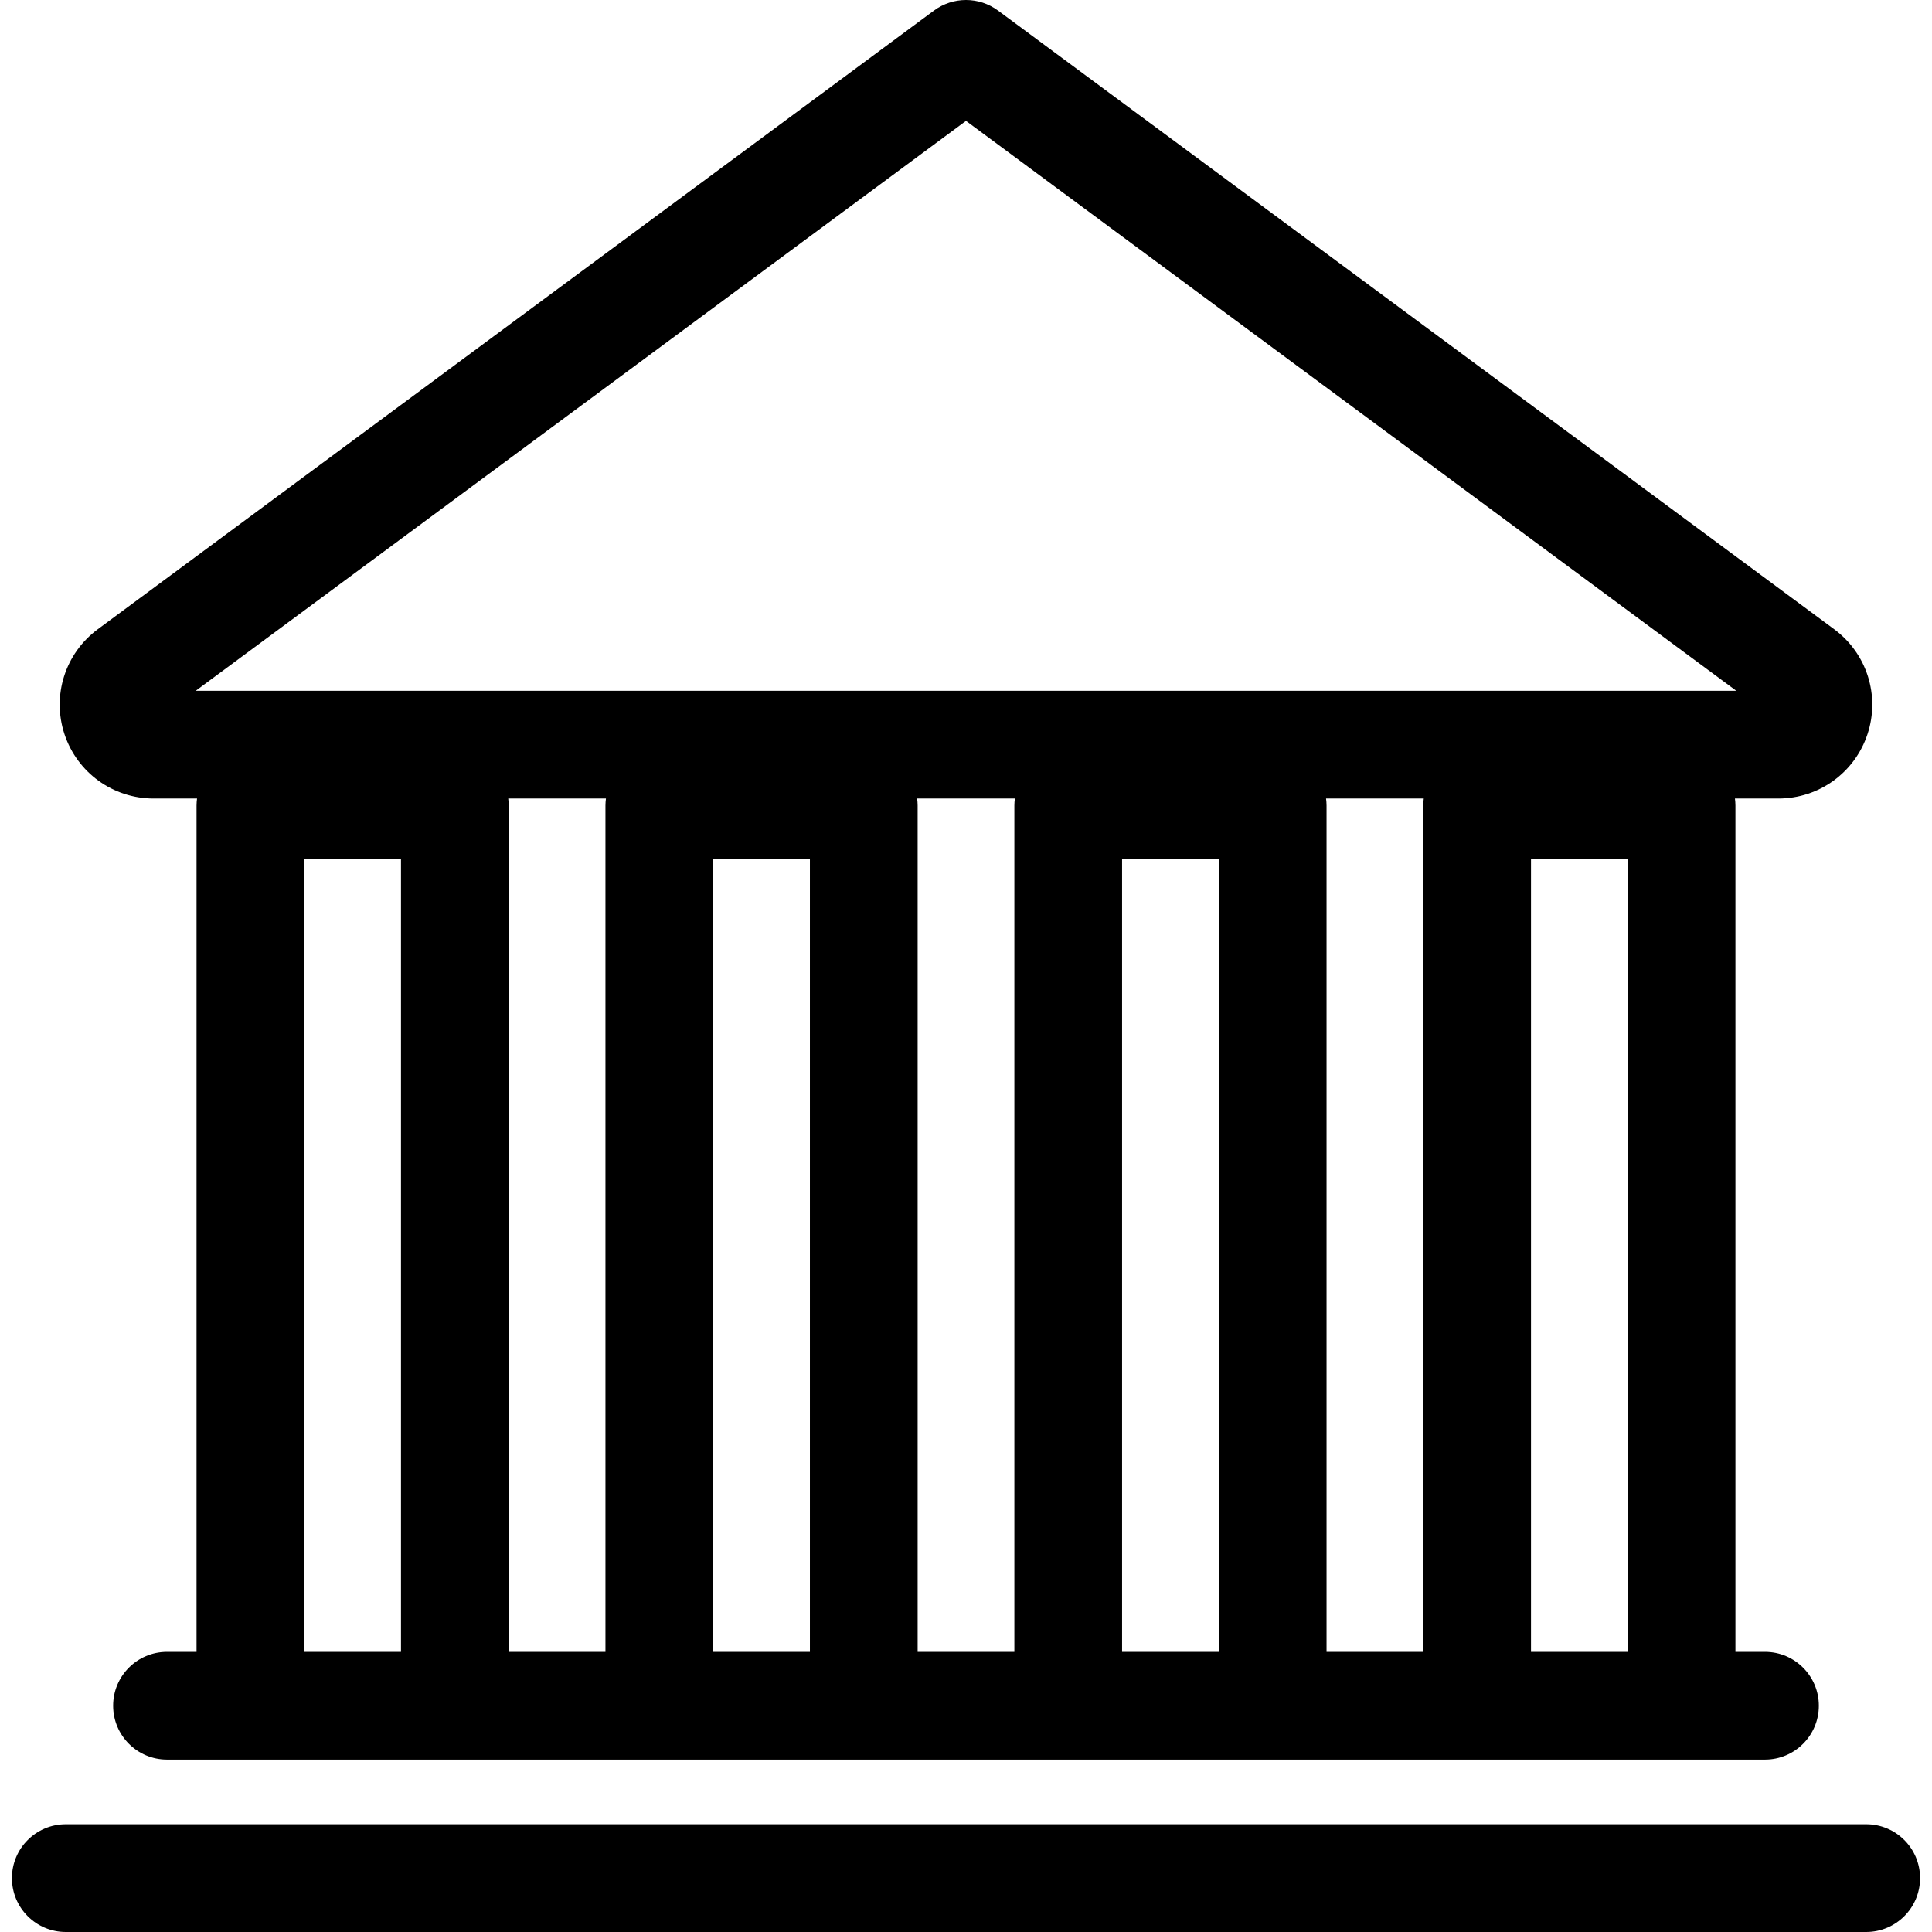
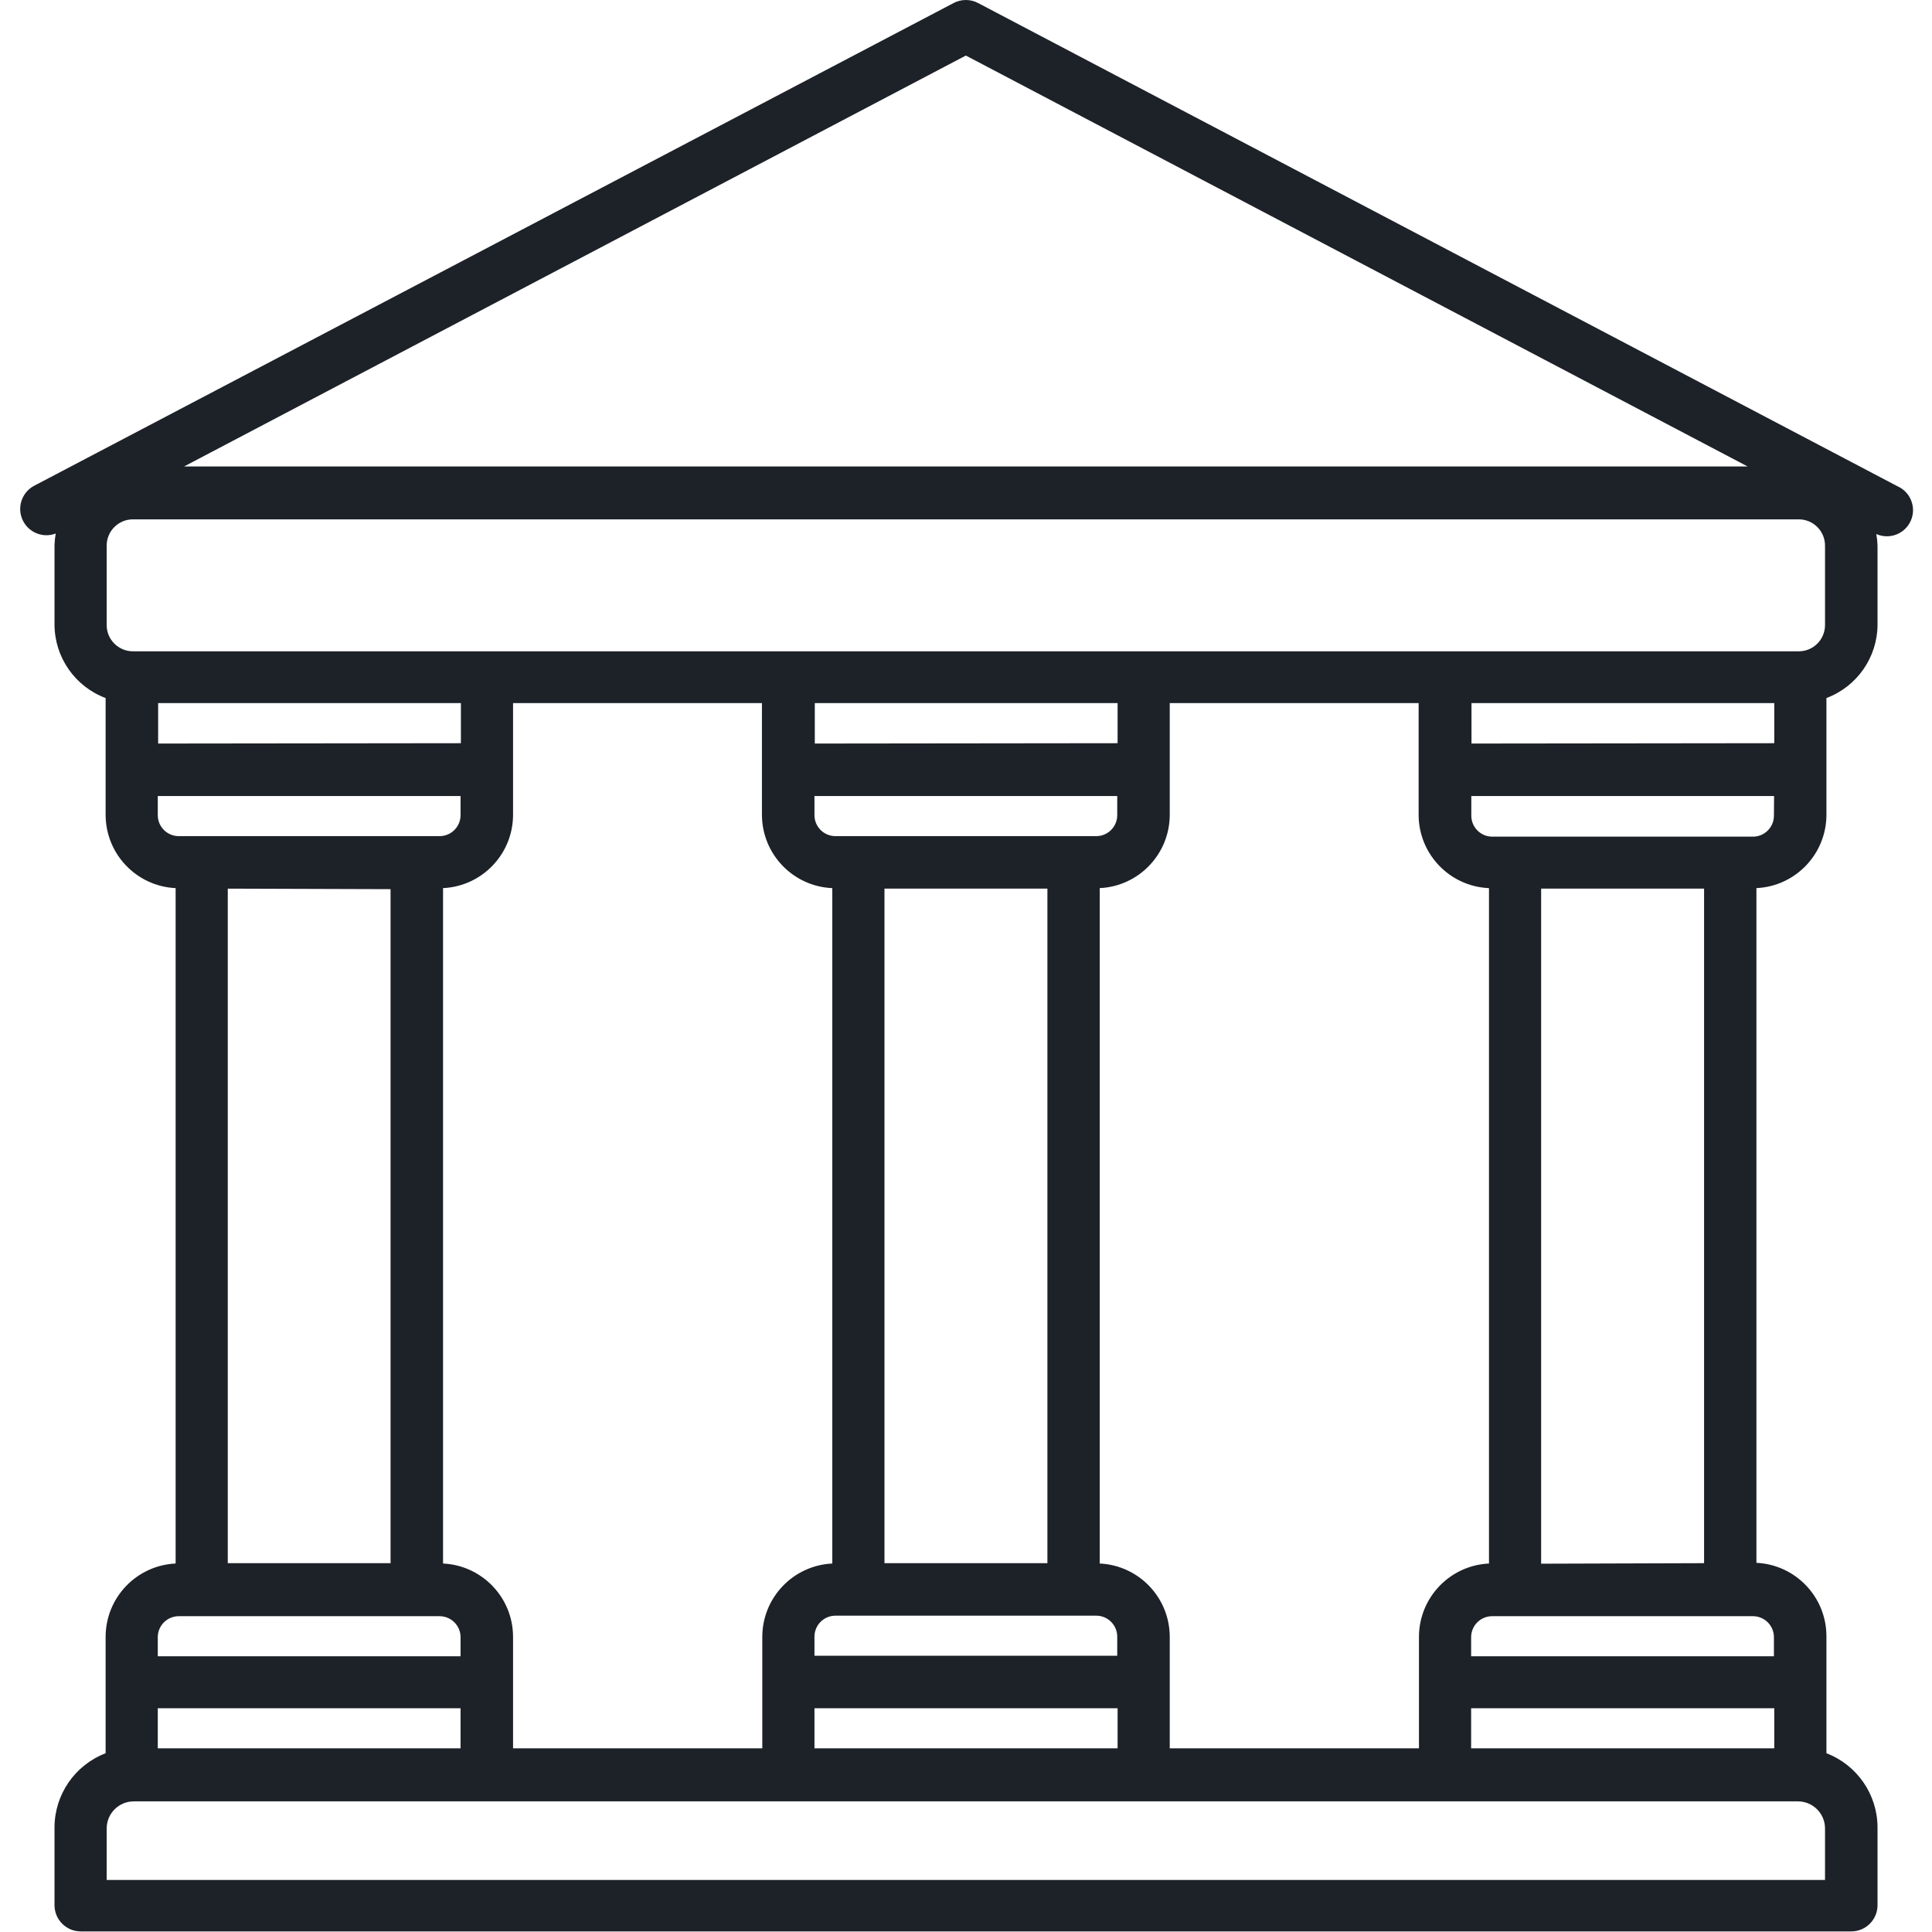
- <svg xmlns="http://www.w3.org/2000/svg" version="1.1" viewBox="0 0 215.203 215.203" enable-background="new 0 0 215.203 215.203">
-   <g>
-     <path d="m17.106,88.947h4.842c-0.033,0.253-0.055,0.509-0.055,0.771v94.282h-3.291c-3.313,0-6,2.687-6,6s2.687,6 6,6h9.291 22.773 22.774 22.774 22.773 22.774 22.774 22.773 9.291c3.313,0 6-2.687 6-6s-2.687-6-6-6h-3.291v-94.282c0-0.262-0.022-0.518-0.055-0.771h4.842c4.521,0 8.511-2.885 9.927-7.179s-0.075-8.986-3.71-11.676l-93.142-68.915c-2.119-1.569-5.018-1.569-7.137-6.66134e-15l-93.145,68.915c-3.634,2.689-5.125,7.382-3.709,11.676s5.405,7.179 9.927,7.179zm95.882,95.053h-10.773v-94.282c0-0.262-0.022-0.518-0.055-0.771h10.884c-0.033,0.253-0.055,0.509-0.055,0.771v94.282zm-45.548,0h-10.775v-94.282c0-0.262-0.022-0.518-0.055-0.771h10.885c-0.033,0.253-0.055,0.509-0.055,0.771v94.282zm-33.548,0v-88.282h10.773v88.282h-10.773zm45.548,0v-88.282h10.774v88.282h-10.774zm45.547,0v-88.282h10.774v88.282h-10.774zm45.549,0v-88.282h10.773v88.282h-10.773zm-12-94.282v94.282h-10.774v-94.282c0-0.262-0.022-0.518-0.055-0.771h10.885c-0.033,0.253-0.056,0.509-0.056,0.771zm-50.935-76.254l85.802,63.482h-171.604l85.802-63.482z" />
-     <path d="m207.874,203.203h-200.545c-3.313,0-6,2.687-6,6s2.687,6 6,6h200.545c3.313,0 6-2.687 6-6s-2.686-6-6-6z" />
+ <svg xmlns="http://www.w3.org/2000/svg" height="591pt" version="1.1" viewBox="-6 0 591 591.179" width="591pt">
+   <g id="surface1">
+     <path d="M 10.965 163.254 C 10.75 164.422 10.629 165.605 10.59 166.789 L 10.59 191.102 C 10.621 201.121 16.844 210.078 26.23 213.598 L 26.23 249.371 C 26.273 261.348 35.691 271.191 47.652 271.758 L 47.652 478.426 C 35.691 478.996 26.273 488.84 26.23 500.812 L 26.23 536.48 C 16.824 540.094 10.605 549.117 10.59 559.188 L 10.59 582.969 C 10.59 587.402 14.191 591 18.625 591 L 560.391 591 C 564.824 591 568.422 587.402 568.422 582.969 L 568.422 559.188 C 568.406 549.113 562.188 540.09 552.785 536.48 L 552.785 500.602 C 552.742 488.625 543.32 478.781 531.363 478.215 L 531.363 271.758 C 543.32 271.191 552.742 261.348 552.785 249.371 L 552.785 213.598 C 562.168 210.078 568.391 201.121 568.422 191.102 L 568.422 166.949 C 568.387 165.766 568.262 164.582 568.047 163.414 C 572.086 165.203 576.809 163.383 578.598 159.344 C 580.387 155.309 578.566 150.586 574.531 148.793 L 293.203 0.93 C 290.855 -0.309 288.051 -0.309 285.703 0.93 L 4.379 148.633 C 0.453 150.707 -1.051 155.562 1.016 159.488 C 2.906 163.074 7.172 164.691 10.965 163.254 Z M 42.297 227.52 L 42.297 215.148 L 134.945 215.148 L 134.945 227.414 Z M 248.59 271.812 L 248.59 478.426 C 236.629 478.996 227.211 488.84 227.168 500.812 L 227.168 534.98 L 150.902 534.98 L 150.902 500.812 C 150.859 488.84 141.441 478.996 129.48 478.426 L 129.48 271.758 C 141.441 271.191 150.859 261.348 150.902 249.371 L 150.902 215.148 L 227.059 215.148 L 227.059 249.32 C 227.078 261.316 236.504 271.184 248.484 271.758 Z M 243.234 227.52 L 243.234 215.148 L 335.887 215.148 L 335.887 227.414 Z M 449.531 271.812 L 449.531 478.426 C 437.57 478.996 428.148 488.84 428.105 500.812 L 428.105 534.98 L 351.844 534.98 L 351.844 500.812 C 351.801 488.84 342.379 478.996 330.422 478.426 L 330.422 271.758 C 342.379 271.191 351.801 261.348 351.844 249.371 L 351.844 215.148 L 428 215.148 L 428 249.32 C 428.016 261.316 437.441 271.184 449.422 271.758 Z M 444.176 227.52 L 444.176 215.148 L 536.824 215.148 L 536.824 227.414 Z M 536.824 522.719 L 536.824 534.98 L 444.066 534.98 L 444.066 522.719 Z M 335.887 522.719 L 335.887 534.98 L 243.129 534.98 L 243.129 522.719 Z M 256.516 255.852 L 249.555 255.852 C 246.004 255.852 243.129 252.977 243.129 249.426 L 243.129 243.586 L 335.777 243.586 L 335.777 249.426 C 335.777 252.977 332.902 255.852 329.352 255.852 Z M 314.41 271.918 L 314.41 478.32 L 264.551 478.32 L 264.551 271.918 C 264.551 271.918 314.41 271.918 314.41 271.918 Z M 256.516 494.387 L 329.352 494.387 C 332.902 494.387 335.777 497.262 335.777 500.812 L 335.777 506.652 L 243.129 506.652 L 243.129 500.812 C 243.129 497.262 246.004 494.387 249.555 494.387 Z M 134.84 522.719 L 134.84 534.98 L 42.188 534.98 L 42.188 522.719 Z M 42.188 249.586 L 42.188 243.586 L 134.84 243.586 L 134.84 249.426 C 134.84 252.977 131.965 255.852 128.41 255.852 L 48.453 255.852 C 44.945 255.766 42.156 252.879 42.188 249.371 Z M 113.418 272.078 L 113.418 478.32 L 63.609 478.32 L 63.609 271.918 Z M 42.188 500.977 C 42.188 497.422 45.062 494.547 48.613 494.547 L 128.41 494.547 C 131.965 494.547 134.84 497.422 134.84 500.977 L 134.84 506.812 L 42.188 506.812 Z M 552.355 559.512 L 552.355 575.254 L 26.551 575.254 L 26.551 559.512 C 26.551 554.926 30.266 551.207 34.852 551.207 L 544.055 551.207 C 548.574 551.207 552.27 554.828 552.355 559.348 C 552.355 559.348 552.355 559.512 552.355 559.512 Z M 536.719 500.977 L 536.719 506.812 L 444.066 506.812 L 444.066 500.977 C 444.066 497.422 446.941 494.547 450.492 494.547 L 530.453 494.547 C 533.879 494.633 536.633 497.387 536.719 500.812 Z M 465.488 478.48 L 465.488 271.918 L 515.348 271.918 L 515.348 478.32 Z M 536.719 249.586 C 536.719 253.137 533.844 256.012 530.293 256.012 L 450.547 256.012 C 446.996 256.012 444.121 253.137 444.121 249.586 L 444.121 243.586 L 536.77 243.586 Z M 289.453 16.996 L 528.684 142.742 L 50.223 142.742 Z M 26.551 166.949 C 26.551 162.516 30.148 158.918 34.582 158.918 L 544.324 158.918 C 548.758 158.918 552.355 162.516 552.355 166.949 L 552.355 191.266 C 552.355 195.699 548.758 199.297 544.324 199.297 L 34.582 199.297 C 30.148 199.297 26.551 195.699 26.551 191.266 Z M 26.551 166.949 " style=" stroke:none;fill-rule:nonzero;fill:rgb(11.373%,12.941%,15.686%);fill-opacity:1;" />
  </g>
</svg>
